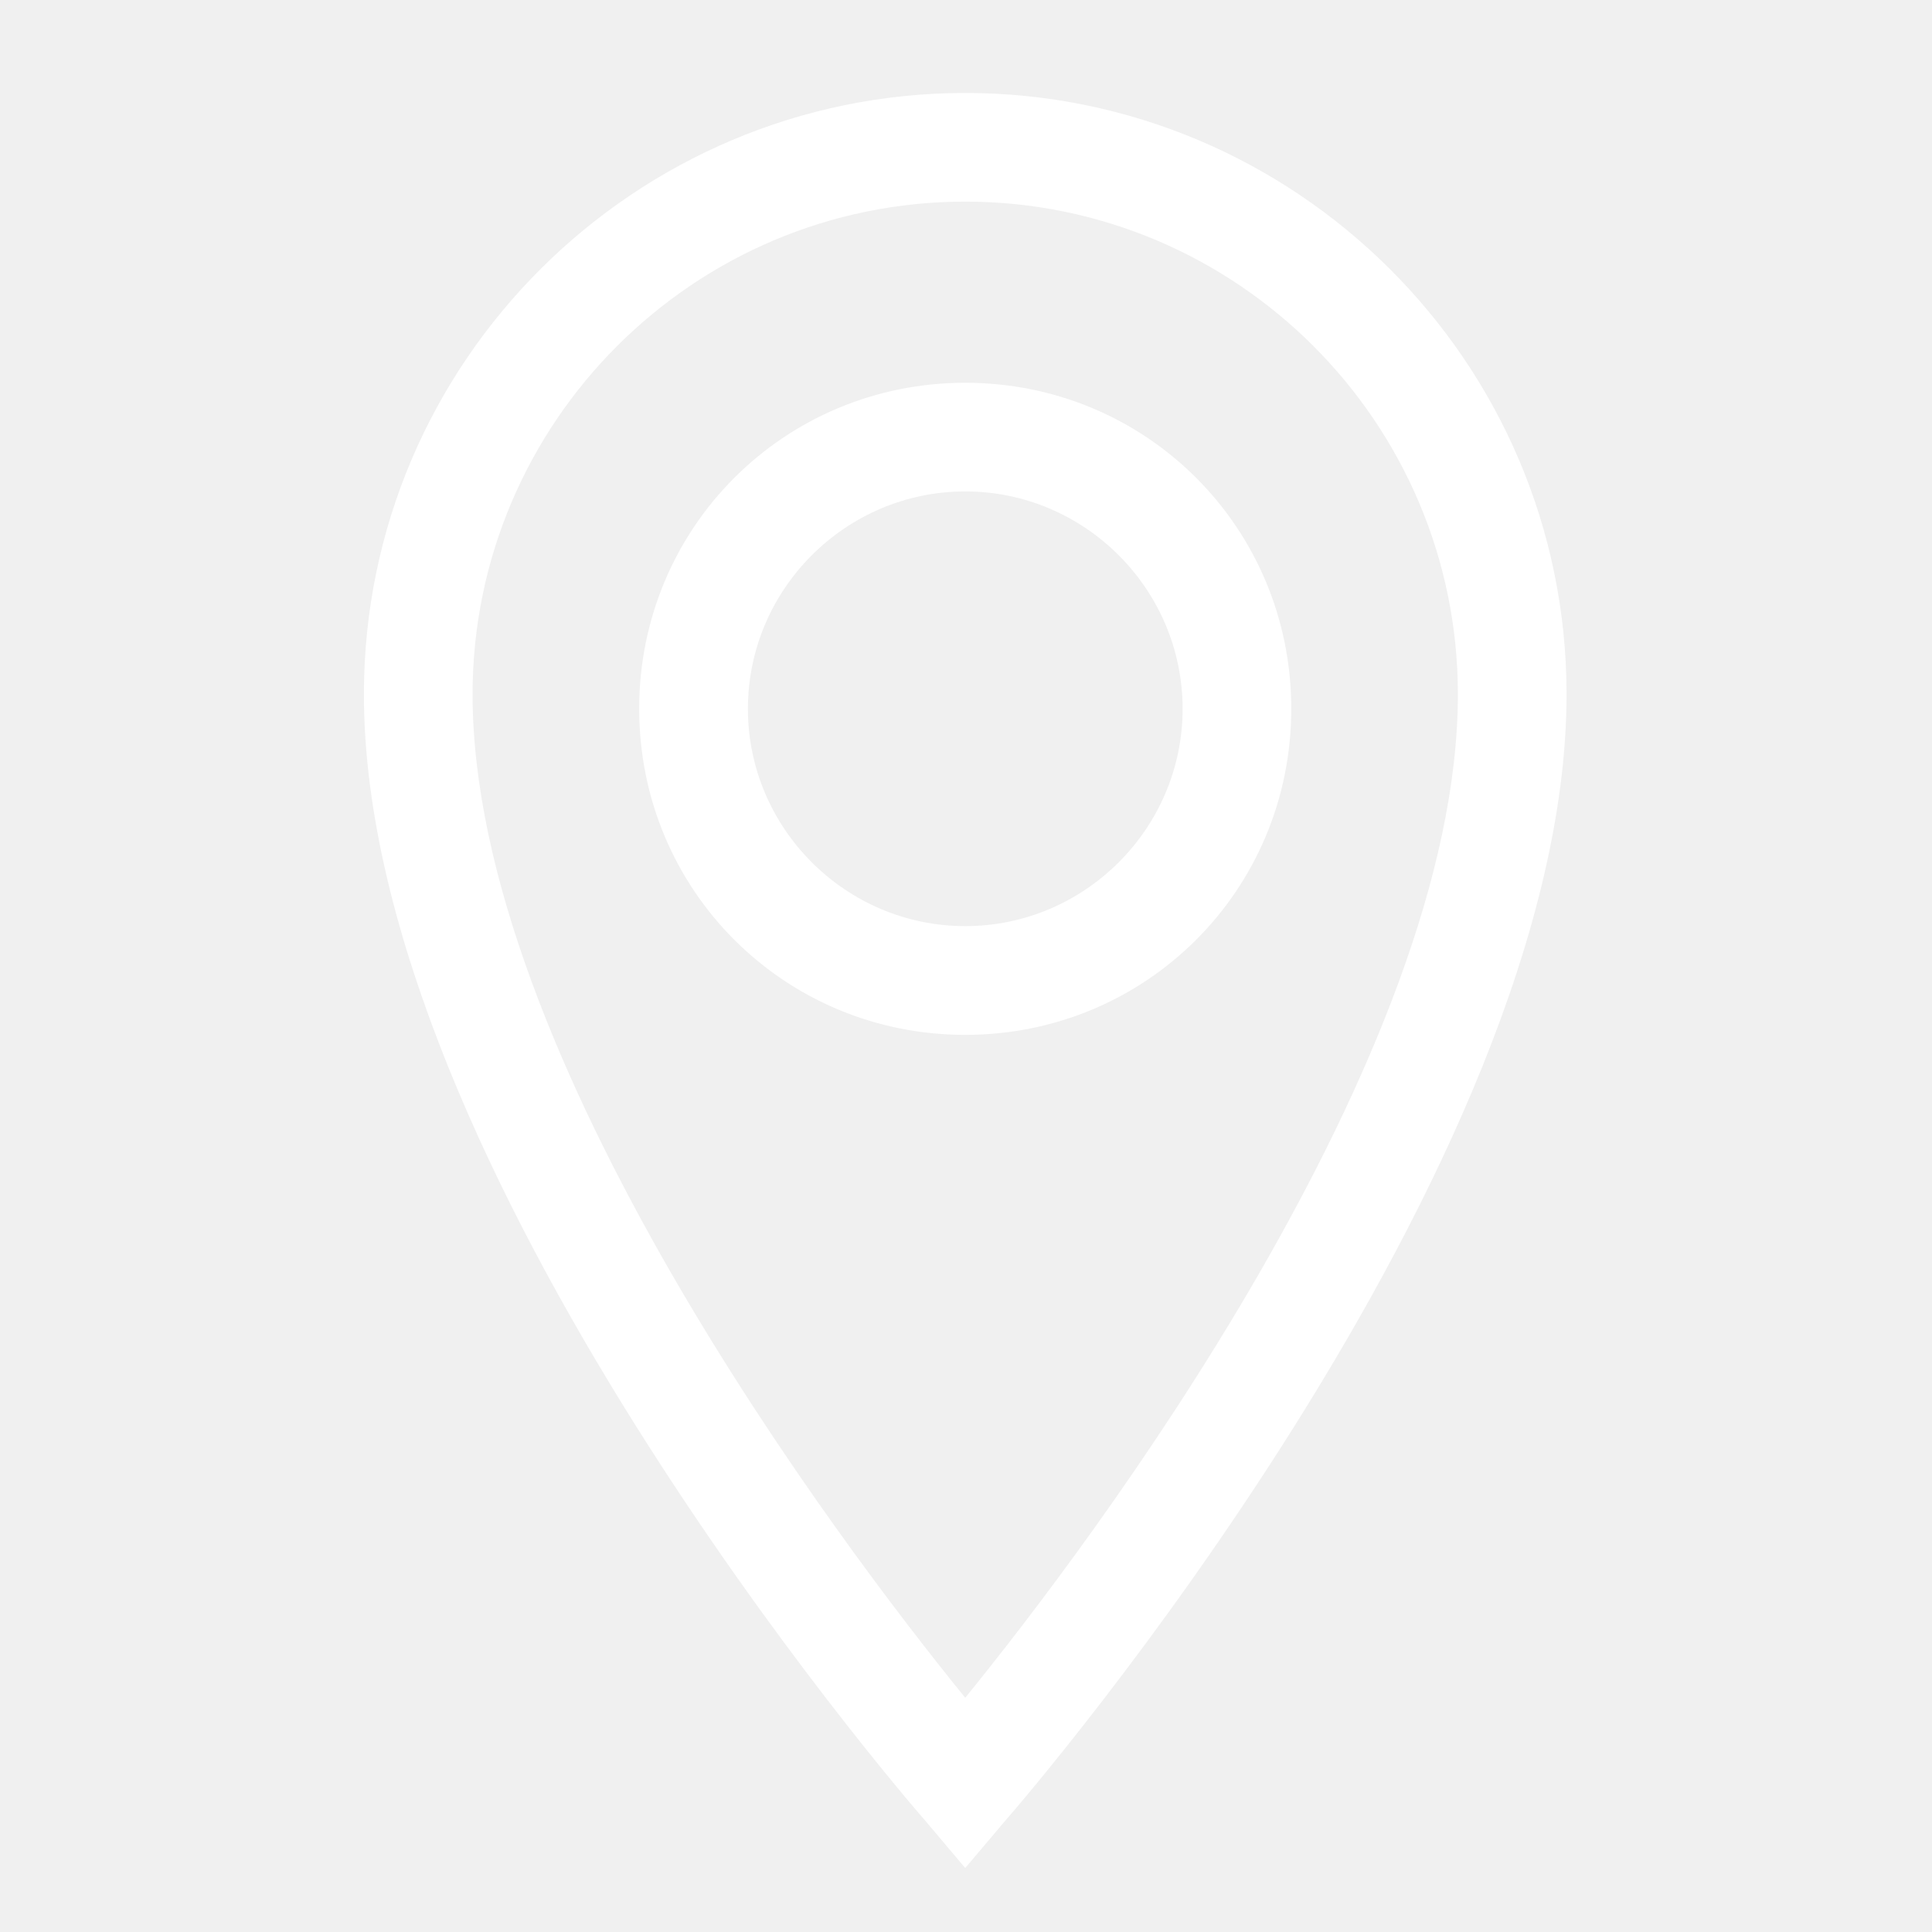
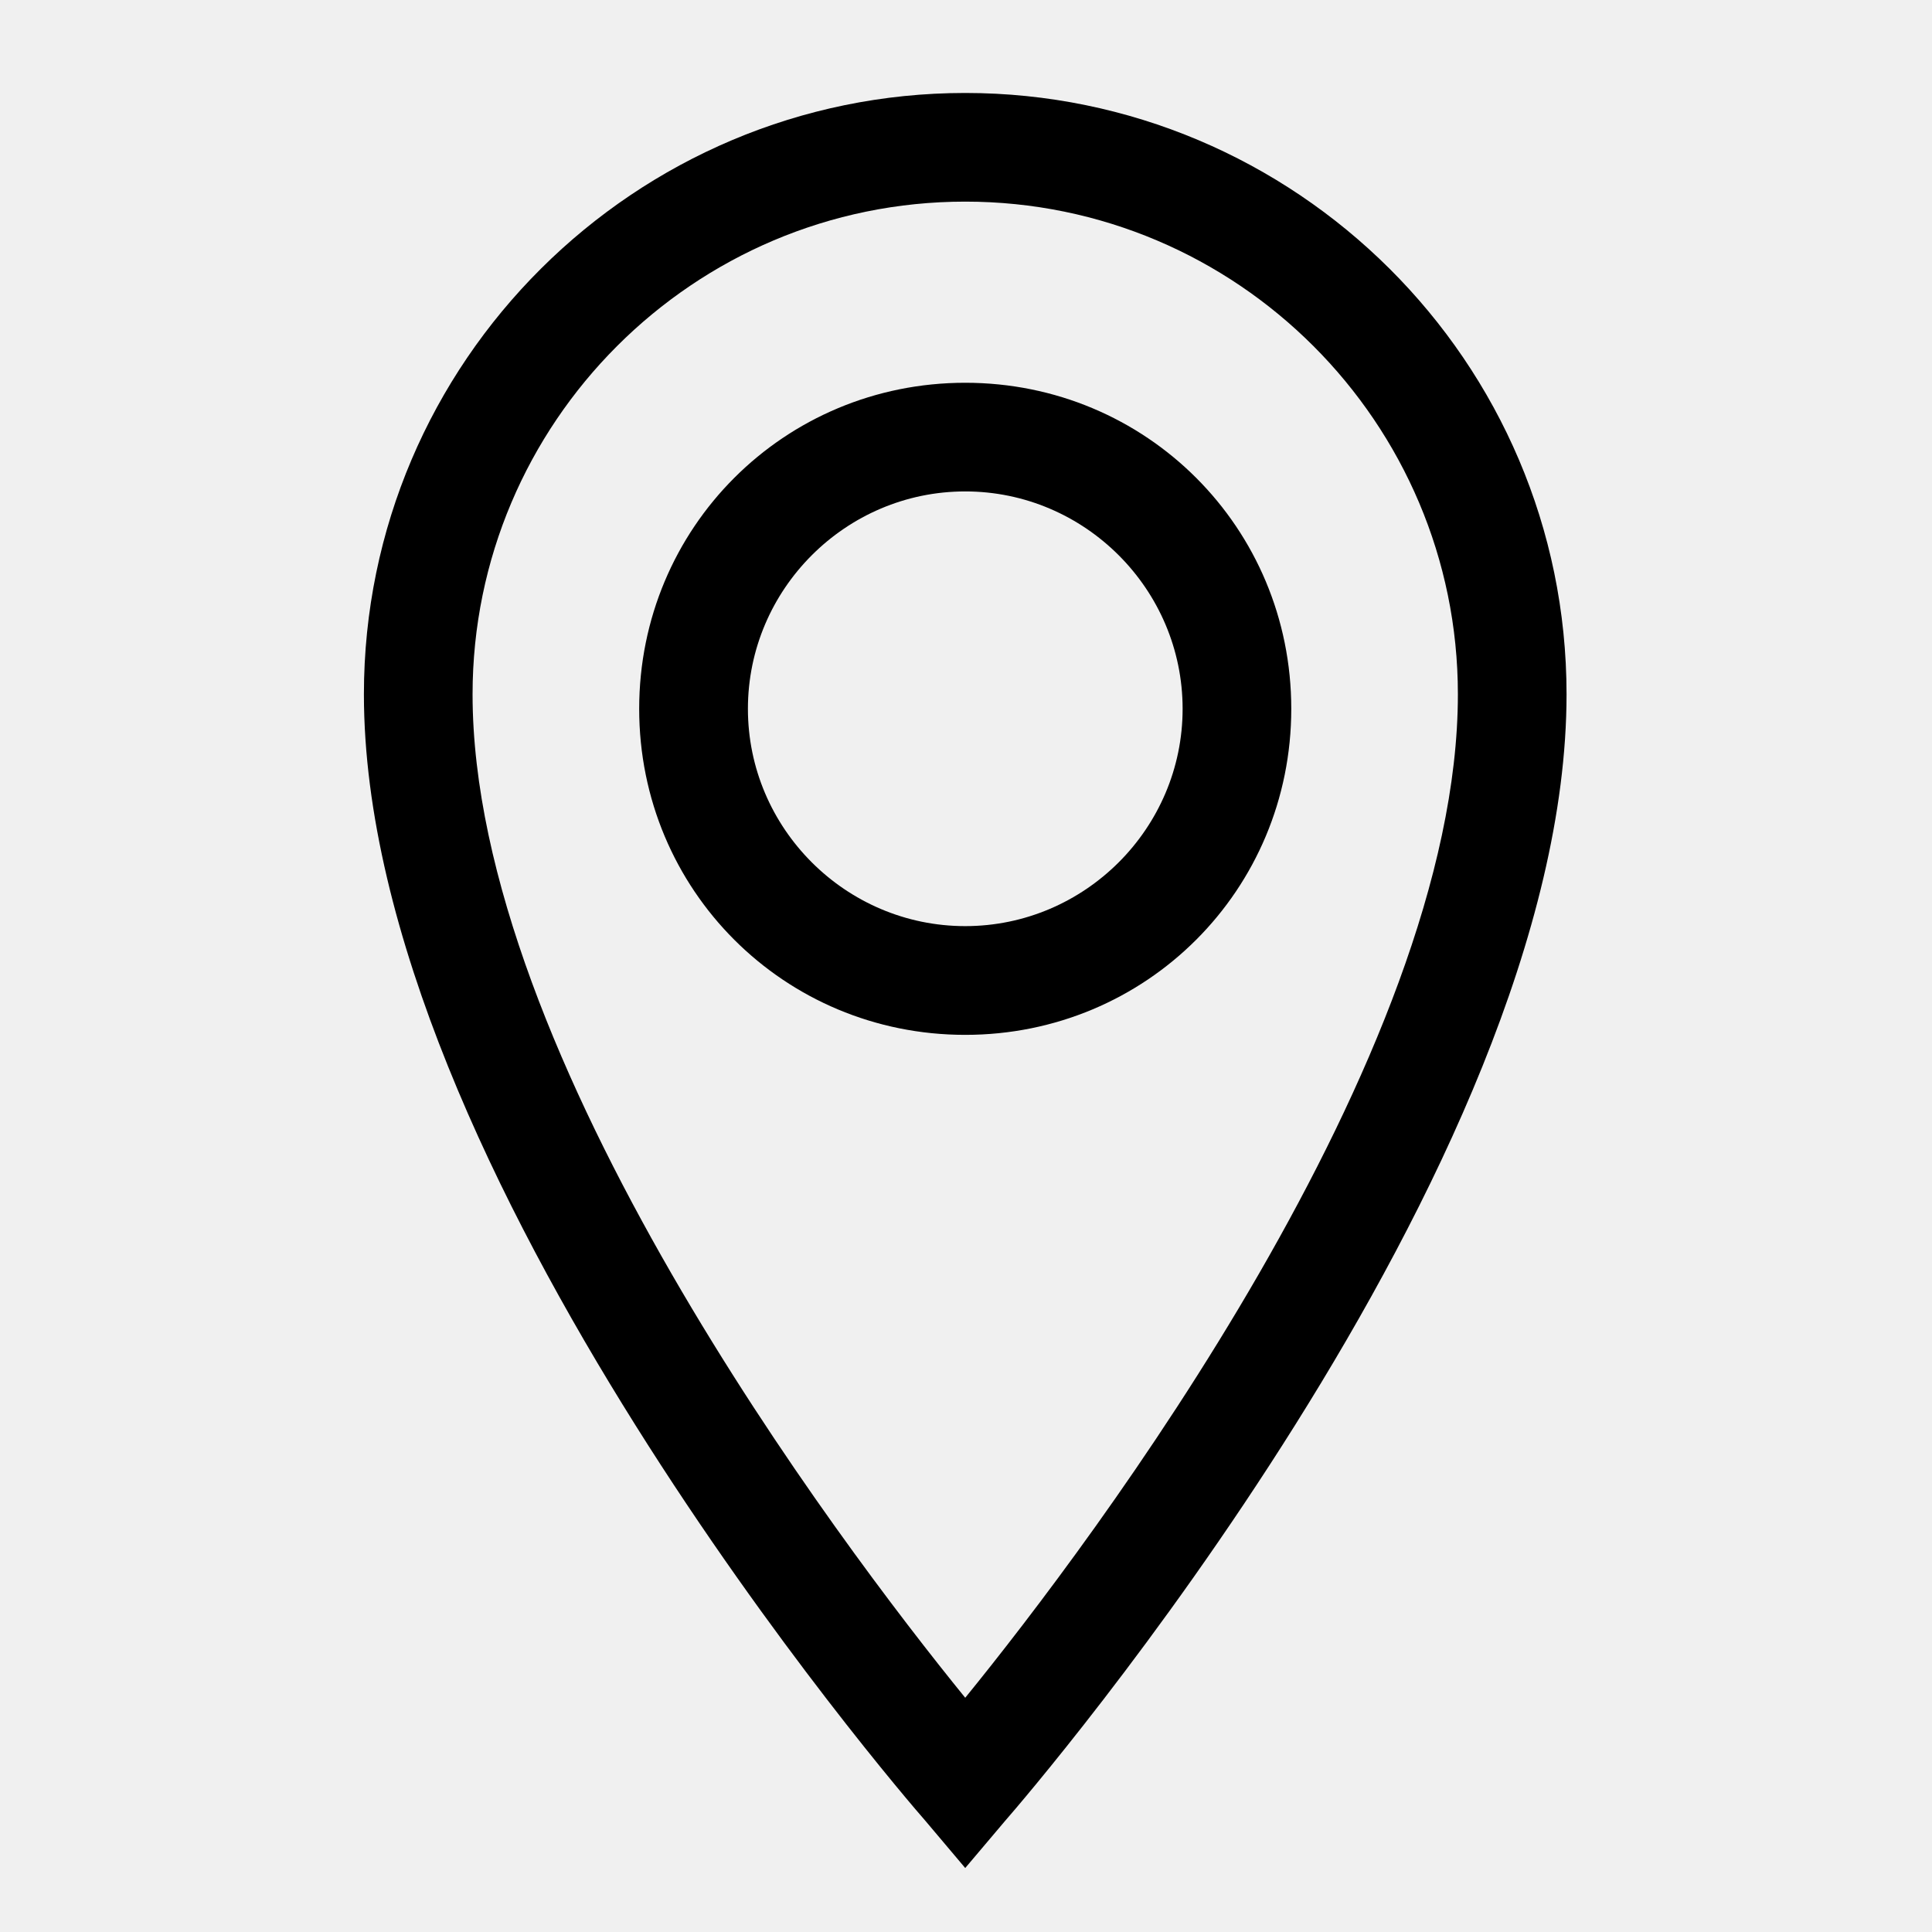
<svg xmlns="http://www.w3.org/2000/svg" width="25" height="25" viewBox="0 0 25 25" fill="none">
-   <path d="M12.49 1.203C8.225 1.203 4.709 4.672 4.709 8.984C4.709 15.125 11.646 23.188 11.975 23.562L12.49 24.172L13.006 23.562C13.334 23.188 20.271 15.125 20.271 8.984C20.271 4.672 16.756 1.203 12.49 1.203ZM12.49 21.969C10.85 19.953 6.115 13.672 6.115 8.984C6.115 5.469 8.975 2.609 12.49 2.609C16.006 2.609 18.865 5.469 18.865 8.984C18.865 13.672 14.131 19.953 12.49 21.969ZM12.49 4.953C10.146 4.953 8.271 6.828 8.271 9.172C8.271 11.516 10.146 13.391 12.49 13.391C14.834 13.391 16.709 11.516 16.709 9.172C16.709 6.828 14.834 4.953 12.49 4.953ZM12.49 11.984C10.943 11.984 9.678 10.719 9.678 9.172C9.678 7.625 10.943 6.359 12.49 6.359C14.037 6.359 15.303 7.625 15.303 9.172C15.303 10.719 14.037 11.984 12.49 11.984Z" fill="white" />
+   <path d="M12.49 1.203C8.225 1.203 4.709 4.672 4.709 8.984C4.709 15.125 11.646 23.188 11.975 23.562L12.49 24.172L13.006 23.562C13.334 23.188 20.271 15.125 20.271 8.984C20.271 4.672 16.756 1.203 12.49 1.203ZM12.49 21.969C10.85 19.953 6.115 13.672 6.115 8.984C6.115 5.469 8.975 2.609 12.49 2.609C16.006 2.609 18.865 5.469 18.865 8.984C18.865 13.672 14.131 19.953 12.49 21.969ZM12.49 4.953C10.146 4.953 8.271 6.828 8.271 9.172C8.271 11.516 10.146 13.391 12.49 13.391C14.834 13.391 16.709 11.516 16.709 9.172C16.709 6.828 14.834 4.953 12.49 4.953ZM12.49 11.984C10.943 11.984 9.678 10.719 9.678 9.172C9.678 7.625 10.943 6.359 12.49 6.359C14.037 6.359 15.303 7.625 15.303 9.172C15.303 10.719 14.037 11.984 12.49 11.984Z" fill="currentColor" />
</svg>
